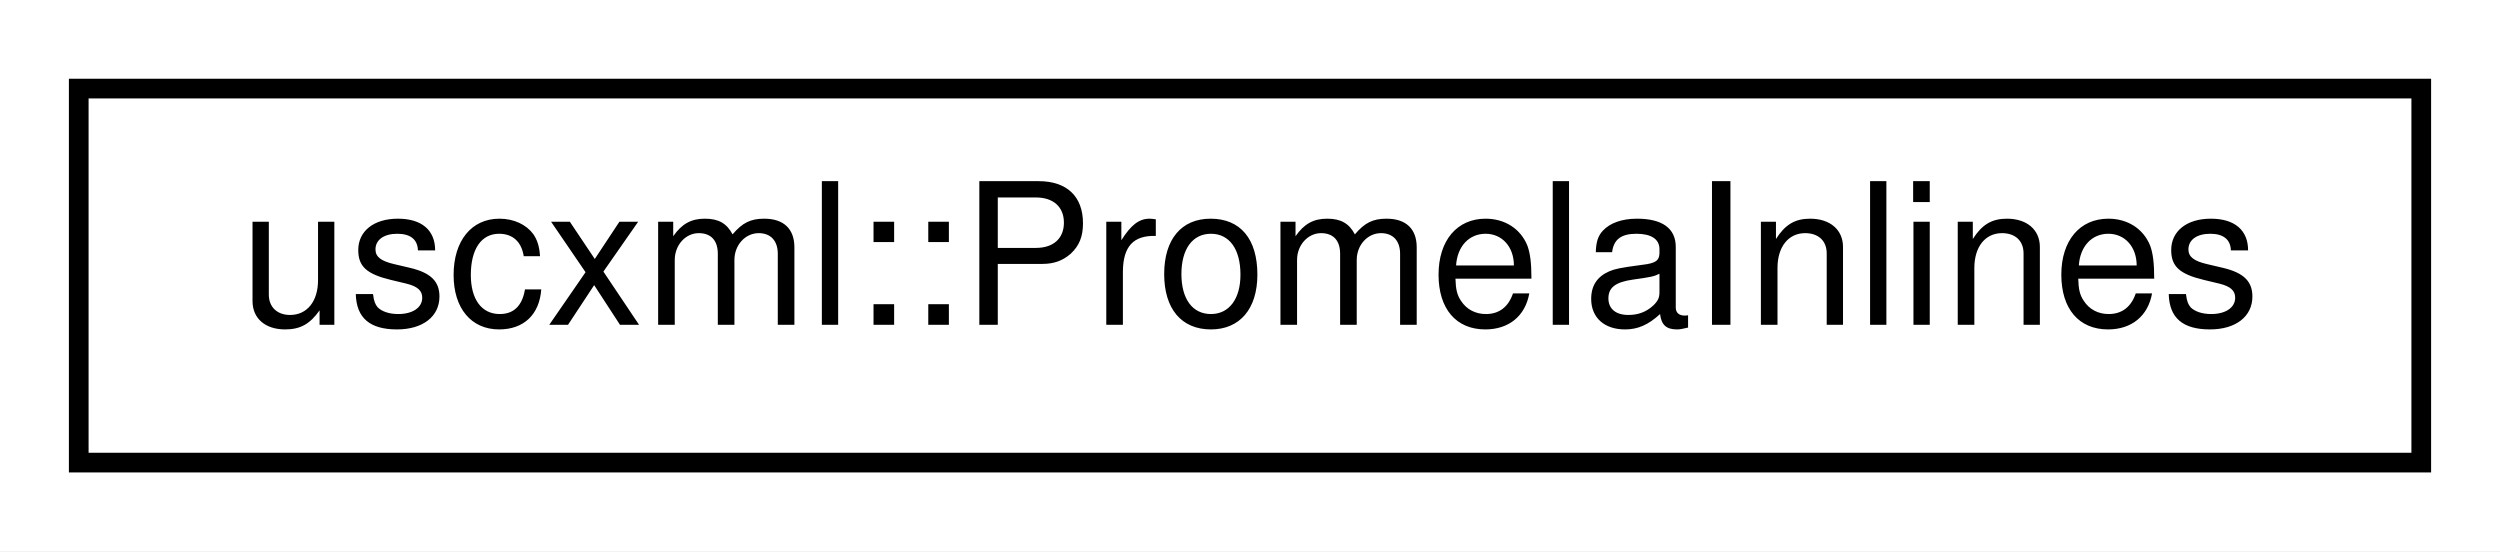
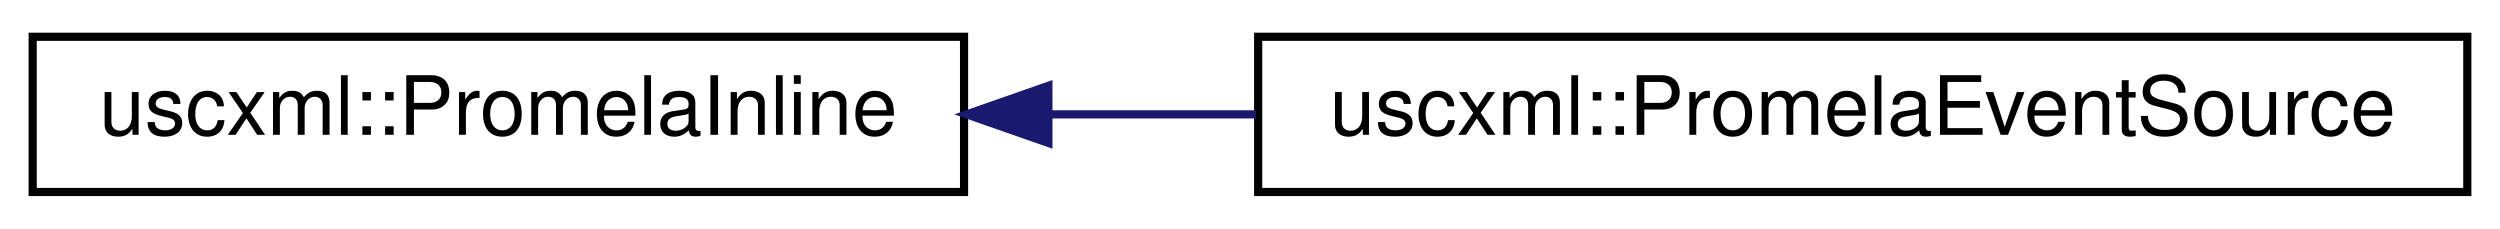
- <svg xmlns="http://www.w3.org/2000/svg" xmlns:xlink="http://www.w3.org/1999/xlink" width="127pt" height="28pt" viewBox="0.00 0.00 127.00 28.00">
+ <svg xmlns="http://www.w3.org/2000/svg" xmlns:xlink="http://www.w3.org/1999/xlink" width="306pt" height="28pt" viewBox="0.00 0.00 306.00 28.00">
  <g id="graph0" class="graph" transform="scale(1 1) rotate(0) translate(4 24)">
-     <polygon fill="white" stroke="none" points="-4,4 -4,-24 123,-24 123,4 -4,4" />
+     <polygon fill="white" stroke="none" points="-4,4 -4,-24 302,-24 302,4 -4,4" />
    <g id="node1" class="node">
      <g id="a_node1">
-         <a xlink:href="classuscxml_1_1_promela_inlines.html" target="_top" xlink:title="uscxml::PromelaInlines">
-           <polygon fill="white" stroke="black" points="0,-0.5 0,-19.5 119,-19.5 119,-0.5 0,-0.5" />
-           <text text-anchor="middle" x="59.5" y="-7.5" font-family="Helvetica,sans-Serif" font-size="10.00">uscxml::PromelaInlines</text>
+         <a xlink:href="classuscxml_1_1_promela_inline.html" target="_top" xlink:title="uscxml::PromelaInline">
+           <polygon fill="white" stroke="black" points="0,-0.5 0,-19.5 114,-19.5 114,-0.5 0,-0.5" />
+           <text text-anchor="middle" x="57" y="-7.5" font-family="Helvetica,sans-Serif" font-size="10.00">uscxml::PromelaInline</text>
        </a>
      </g>
    </g>
+     <g id="node2" class="node">
+       <g id="a_node2">
+         <a xlink:href="classuscxml_1_1_promela_event_source.html" target="_top" xlink:title="uscxml::PromelaEventSource">
+           <polygon fill="white" stroke="black" points="150,-0.5 150,-19.5 298,-19.5 298,-0.5 150,-0.5" />
+           <text text-anchor="middle" x="224" y="-7.5" font-family="Helvetica,sans-Serif" font-size="10.00">uscxml::PromelaEventSource</text>
+         </a>
+       </g>
+     </g>
+     <g id="edge1" class="edge">
+       <path fill="none" stroke="midnightblue" d="M124.361,-10C132.704,-10 141.277,-10 149.718,-10" />
+       <polygon fill="midnightblue" stroke="midnightblue" points="124.322,-6.5 114.322,-10 124.322,-13.5 124.322,-6.5" />
+     </g>
  </g>
</svg>
